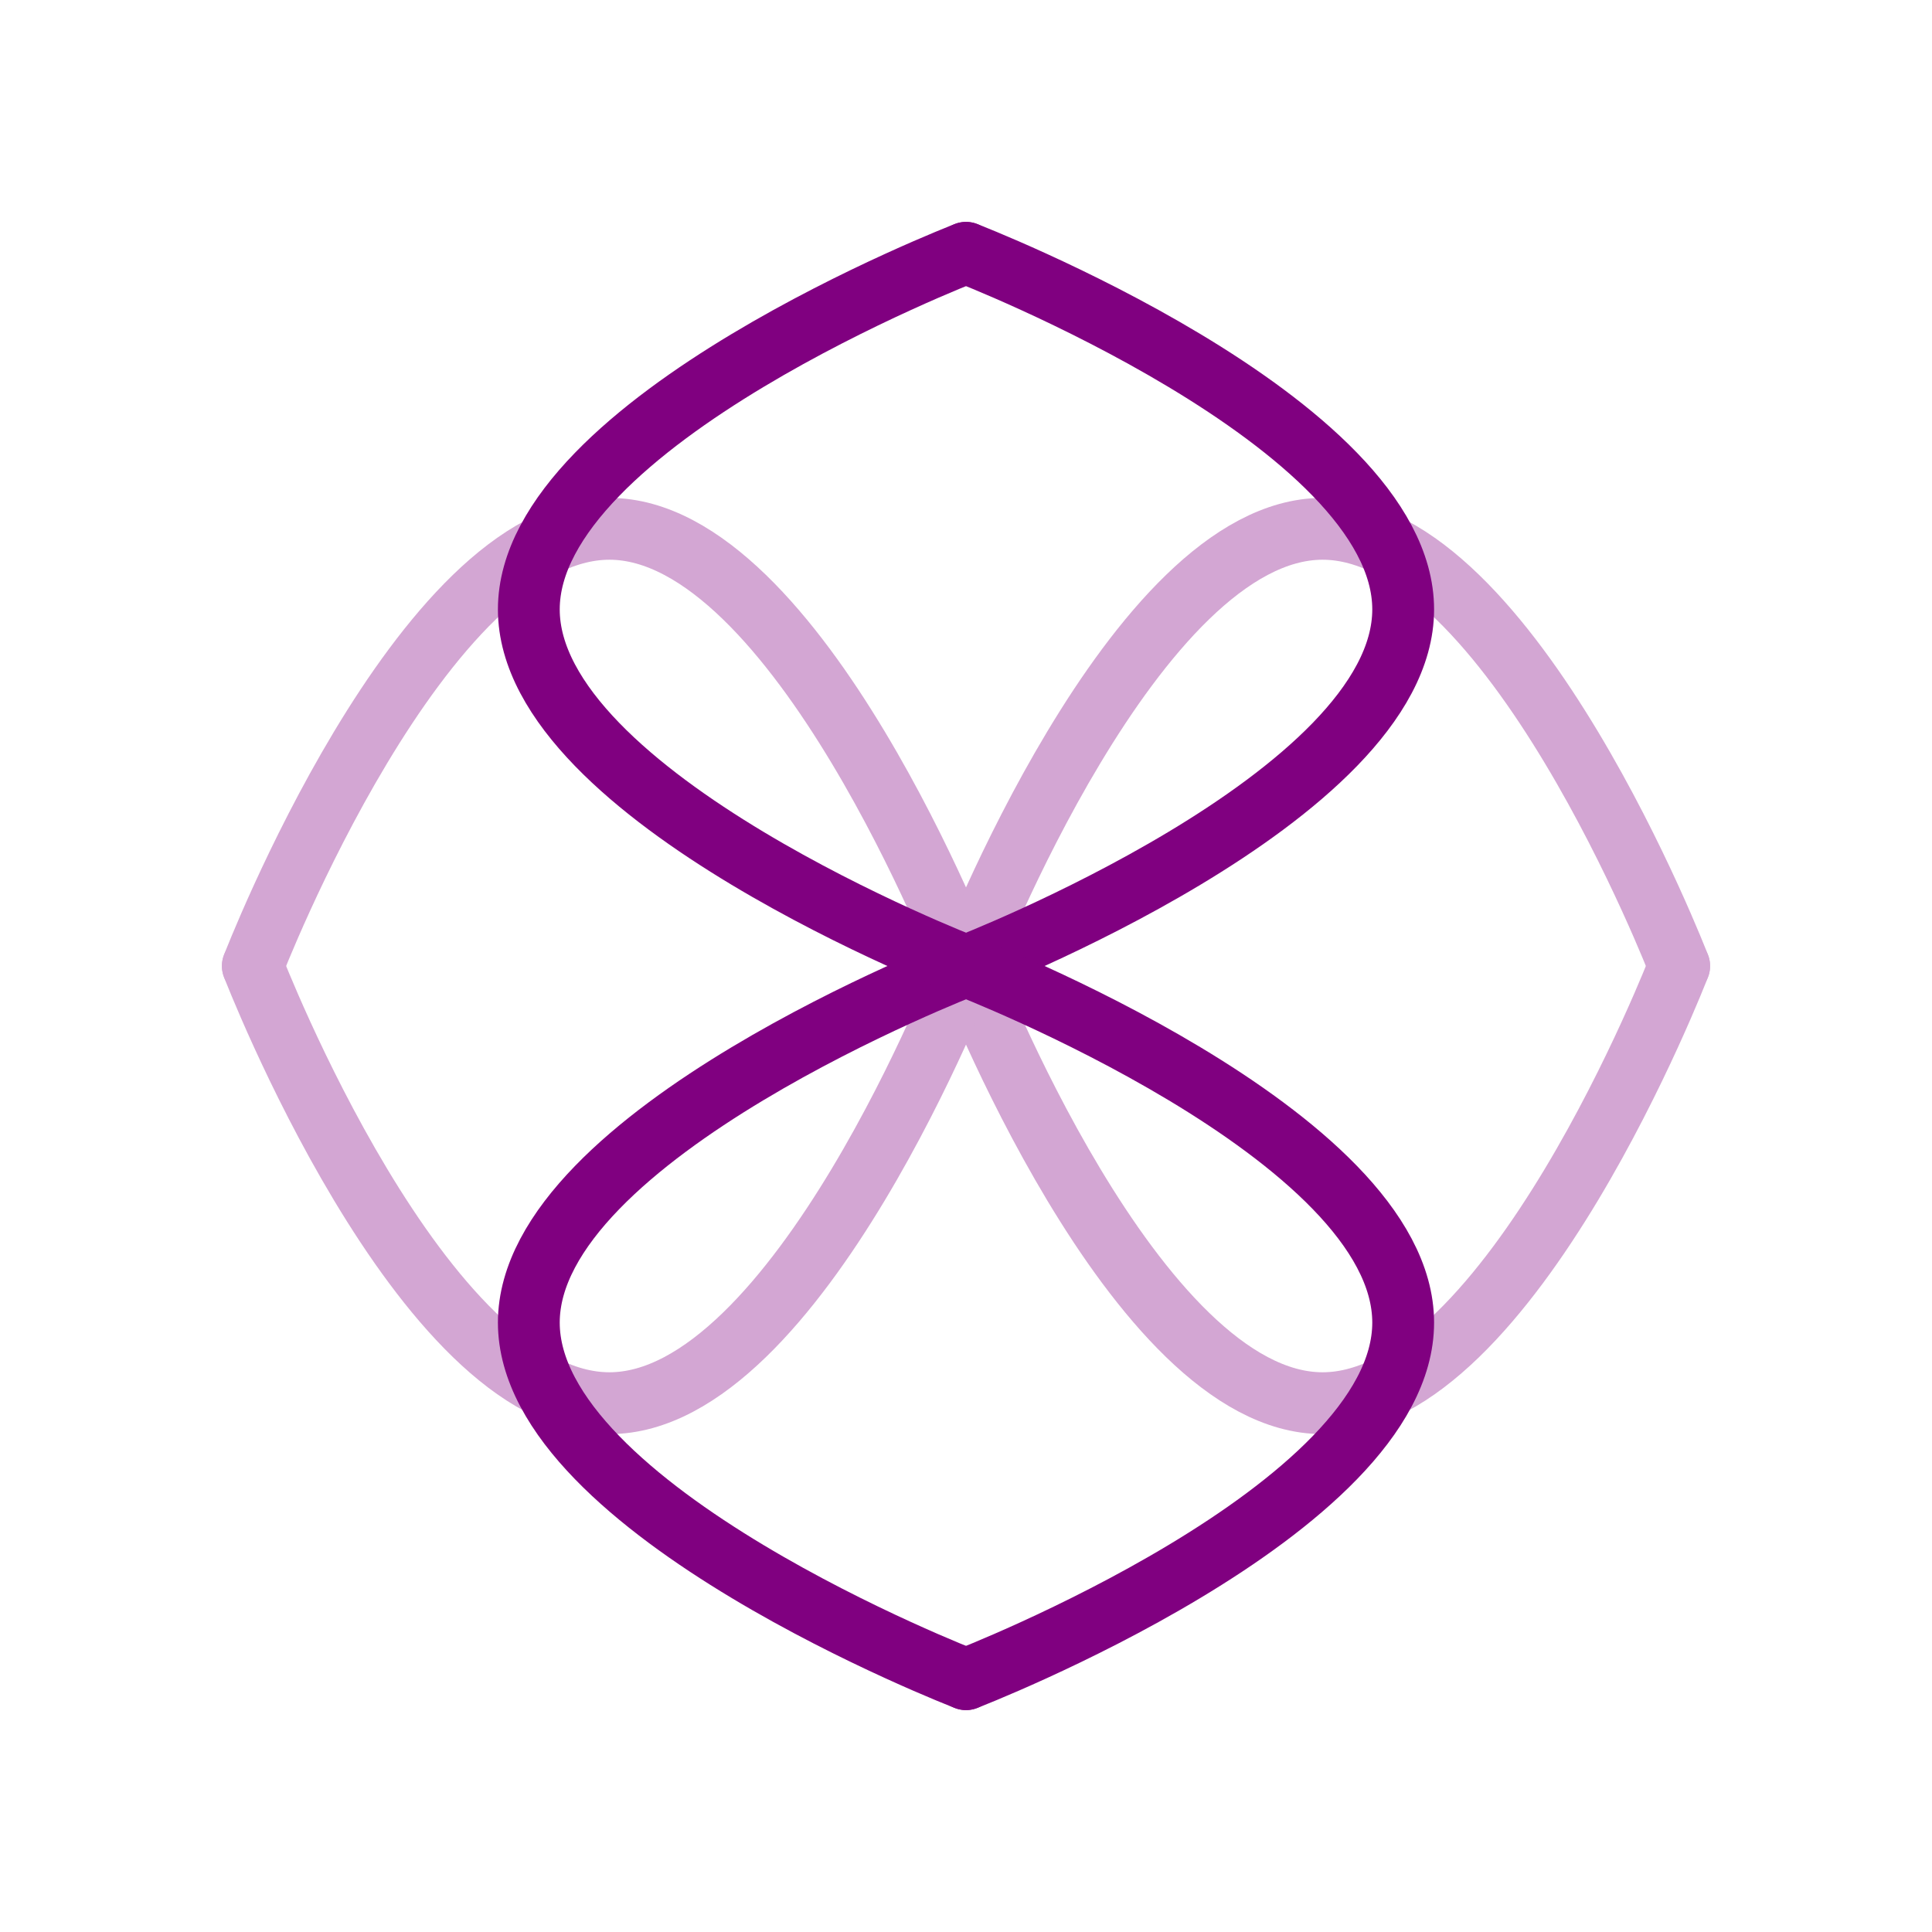
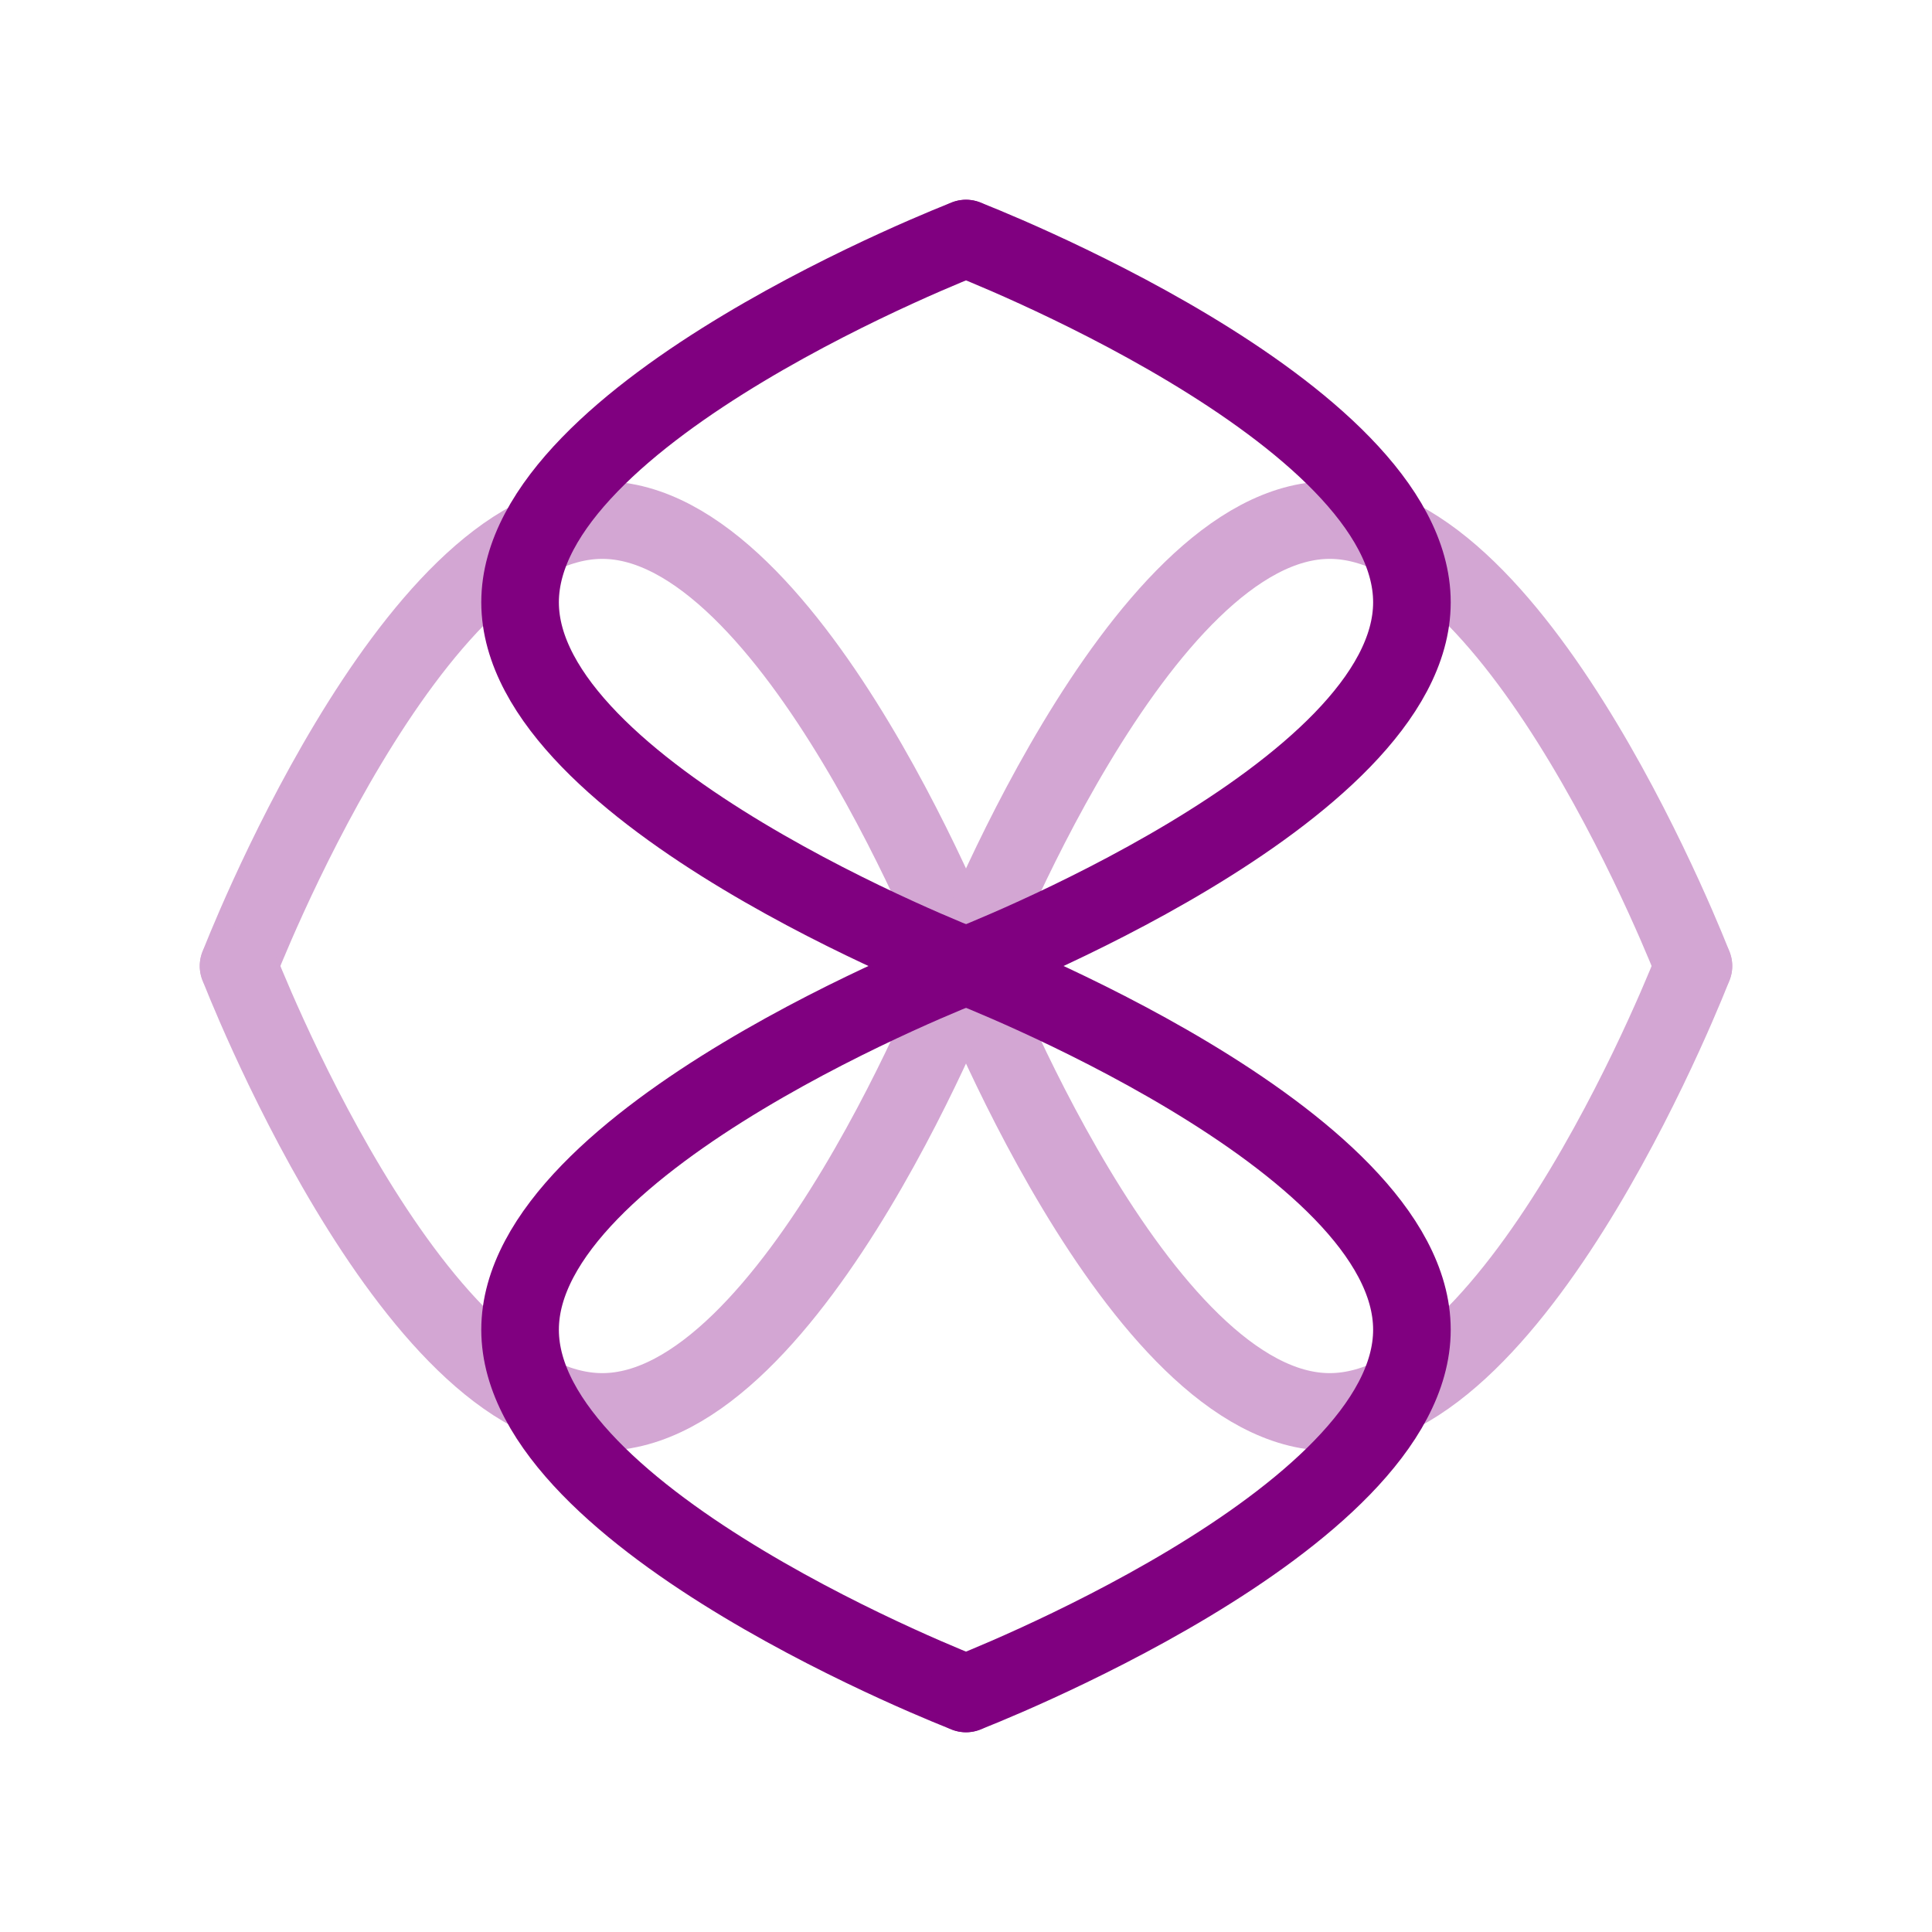
- <svg xmlns="http://www.w3.org/2000/svg" width="512" height="512" viewBox="0 0 512 512" fill="none" stroke="#800080" stroke-width="2.6" stroke-linecap="round" stroke-linejoin="round">
+ <svg xmlns="http://www.w3.org/2000/svg" width="512" height="512" viewBox="0 0 512 512" fill="none" stroke="#800080" stroke-width="3.2" stroke-linecap="round" stroke-linejoin="round">
  <rect width="512" height="512" fill="#ffffff" stroke="none" />
  <defs>
    <path id="curve" d="M30 30s18.39 7.089 18.39 15S30 60 30 60M30 0S11.61 7.089 11.61 15 30 30 30 30" />
  </defs>
-   <g transform="translate(67 67) scale(6.3)">
+   <g transform="translate(63.22 63.22) scale(6.426)">
    <g transform="rotate(90 30 30)" opacity="0.35">
      <use href="#curve" transform="matrix(-1 0 0 1 60 0)" />
      <use href="#curve" />
    </g>
    <use href="#curve" transform="matrix(-1 0 0 1 60 0)" />
    <use href="#curve" />
  </g>
</svg>
